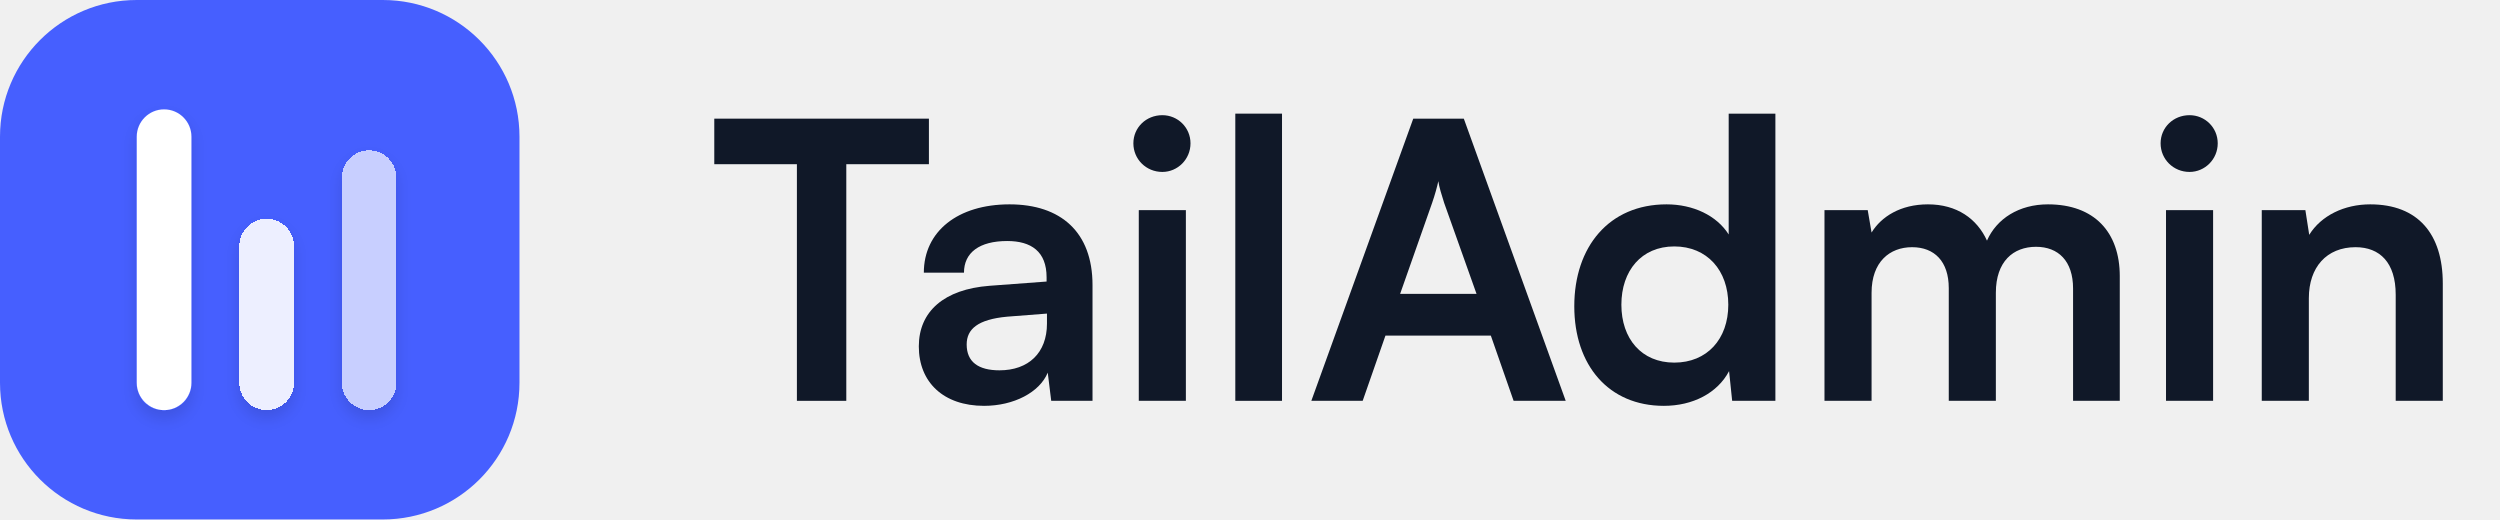
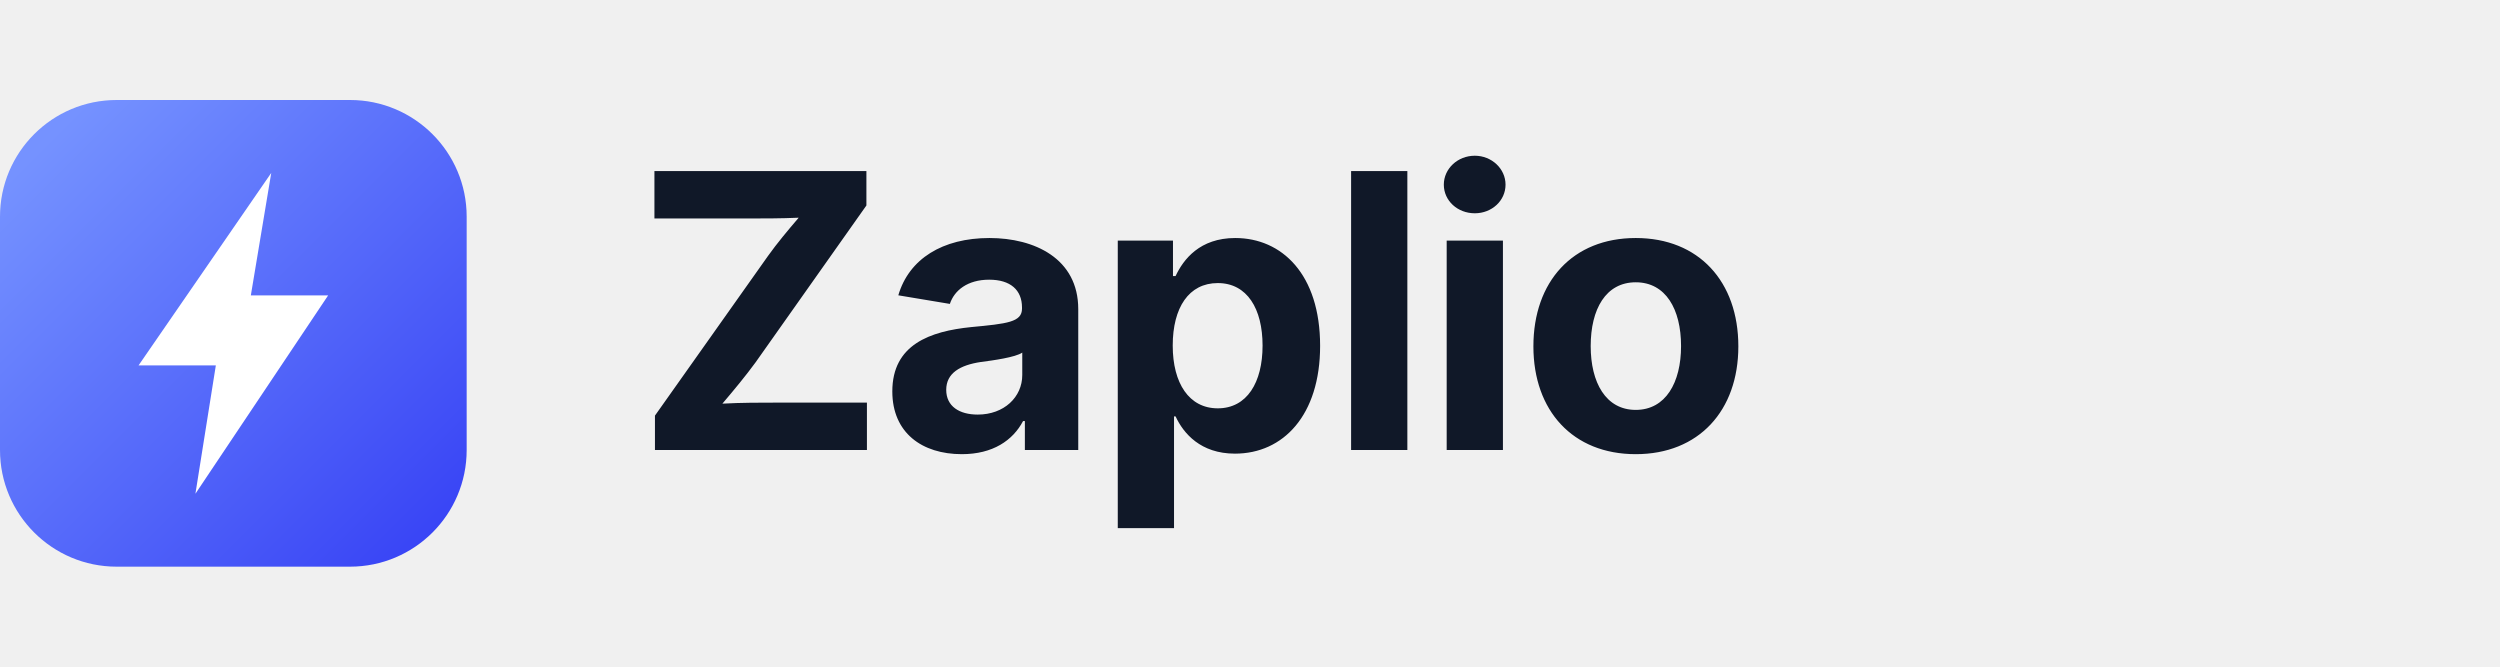
- <svg xmlns="http://www.w3.org/2000/svg" width="154" height="32" viewBox="0 0 154 32" fill="none">
-   <path d="M0 8.421C0 3.77 3.77 0 8.421 0H23.579C28.23 0 32 3.77 32 8.421V23.579C32 28.23 28.23 32 23.579 32H8.421C3.77 32 0 28.23 0 23.579V8.421Z" fill="#465FFF" />
-   <g filter="url(#filter0_d_1624_24907)">
-     <path d="M8.424 8.422C8.424 7.491 9.178 6.737 10.108 6.737V6.737C11.038 6.737 11.792 7.491 11.792 8.422V23.579C11.792 24.51 11.038 25.264 10.108 25.264V25.264C9.178 25.264 8.424 24.51 8.424 23.579V8.422Z" fill="white" />
+ <svg xmlns="http://www.w3.org/2000/svg" width="150" height="40" viewBox="0 0 150 40" fill="none">
+   <defs>
+     <linearGradient id="zaplioGrad" x1="0" y1="6" x2="28" y2="34" gradientUnits="userSpaceOnUse">
+       <stop stop-color="#7592FF" />
+       <stop offset="1" stop-color="#3641F5" />
+     </linearGradient>
+   </defs>
+   <g transform="translate(0,6) scale(0.875)">
+     <rect width="32" height="32" rx="8" fill="url(#zaplioGrad)" />
+     <path d="M18.6 5 L9.5 18.2 H14.8 L13.4 27 L22.5 13.4 H17.2 Z" fill="#FFFFFF" />
  </g>
-   <g filter="url(#filter1_d_1624_24907)">
-     <path d="M14.742 15.157C14.742 14.227 15.496 13.473 16.426 13.473V13.473C17.357 13.473 18.111 14.227 18.111 15.157V23.578C18.111 24.508 17.357 25.262 16.426 25.262V25.262C15.496 25.262 14.742 24.508 14.742 23.578V15.157Z" fill="white" fill-opacity="0.9" shape-rendering="crispEdges" />
-   </g>
-   <g filter="url(#filter2_d_1624_24907)">
-     <path d="M21.055 10.946C21.055 10.016 21.809 9.262 22.739 9.262V9.262C23.669 9.262 24.423 10.016 24.423 10.946V23.578C24.423 24.508 23.669 25.262 22.739 25.262V25.262C21.809 25.262 21.055 24.508 21.055 23.578V10.946Z" fill="white" fill-opacity="0.7" shape-rendering="crispEdges" />
-   </g>
-   <path d="M44 10.115H49.089V24.691H52.132V10.115H57.221V7.309H44V10.115Z" fill="#101828" />
-   <path d="M60.617 25C62.448 25 64.042 24.168 64.541 22.955L64.755 24.691H67.299V17.558C67.299 14.3 65.349 12.588 62.187 12.588C59.001 12.588 56.908 14.252 56.908 16.797H59.381C59.381 15.56 60.332 14.847 62.044 14.847C63.519 14.847 64.47 15.489 64.47 17.082V17.343L60.95 17.605C58.168 17.819 56.599 19.174 56.599 21.338C56.599 23.549 58.121 25 60.617 25ZM61.569 22.812C60.261 22.812 59.547 22.289 59.547 21.219C59.547 20.268 60.237 19.674 62.044 19.507L64.493 19.317V19.935C64.493 21.742 63.352 22.812 61.569 22.812Z" fill="#101828" />
-   <path d="M71.6 10.591C72.551 10.591 73.335 9.806 73.335 8.831C73.335 7.856 72.551 7.095 71.6 7.095C70.601 7.095 69.816 7.856 69.816 8.831C69.816 9.806 70.601 10.591 71.6 10.591ZM70.149 24.691H73.05V12.944H70.149V24.691Z" fill="#101828" />
-   <path d="M78.972 24.691V7H76.095V24.691H78.972Z" fill="#101828" />
-   <path d="M83.941 24.691L85.344 20.672H91.835L93.238 24.691H96.448L90.171 7.309H87.056L80.778 24.691H83.941ZM88.221 12.493C88.387 12.017 88.53 11.494 88.601 11.161C88.649 11.518 88.815 12.041 88.958 12.493L90.955 18.104H86.247L88.221 12.493Z" fill="#101828" />
-   <path d="M102.493 25C104.276 25 105.798 24.215 106.511 22.86L106.701 24.691H109.364V7H106.487V14.443C105.75 13.277 104.3 12.588 102.659 12.588C99.116 12.588 96.976 15.203 96.976 18.865C96.976 22.503 99.092 25 102.493 25ZM103.135 22.337C101.113 22.337 99.877 20.863 99.877 18.77C99.877 16.678 101.113 15.18 103.135 15.18C105.156 15.18 106.463 16.654 106.463 18.77C106.463 20.886 105.156 22.337 103.135 22.337Z" fill="#101828" />
-   <path d="M115.289 24.691V18.033C115.289 16.131 116.406 15.227 117.785 15.227C119.164 15.227 120.044 16.107 120.044 17.748V24.691H122.945V18.033C122.945 16.107 124.015 15.203 125.418 15.203C126.797 15.203 127.701 16.083 127.701 17.771V24.691H130.578V17.011C130.578 14.3 129.008 12.588 126.155 12.588C124.372 12.588 122.993 13.468 122.398 14.823C121.78 13.468 120.543 12.588 118.76 12.588C117.072 12.588 115.883 13.349 115.289 14.324L115.051 12.944H112.388V24.691H115.289Z" fill="#101828" />
-   <path d="M134.876 10.591C135.827 10.591 136.612 9.806 136.612 8.831C136.612 7.856 135.827 7.095 134.876 7.095C133.877 7.095 133.093 7.856 133.093 8.831C133.093 9.806 133.877 10.591 134.876 10.591ZM133.426 24.691H136.327V12.944H133.426V24.691Z" fill="#101828" />
-   <path d="M142.225 24.691V18.366C142.225 16.464 143.318 15.227 145.102 15.227C146.6 15.227 147.575 16.178 147.575 18.152V24.691H150.476V17.462C150.476 14.419 148.954 12.588 146.005 12.588C144.412 12.588 142.985 13.277 142.248 14.466L142.011 12.944H139.324V24.691H142.225Z" fill="#101828" />
-   <defs>
-     <filter id="filter0_d_1624_24907" x="7.424" y="6.237" width="5.368" height="20.526" filterUnits="userSpaceOnUse" color-interpolation-filters="sRGB">
-       <feFlood flood-opacity="0" result="BackgroundImageFix" />
-       <feColorMatrix in="SourceAlpha" type="matrix" values="0 0 0 0 0 0 0 0 0 0 0 0 0 0 0 0 0 0 127 0" result="hardAlpha" />
-       <feOffset dy="0.5" />
-       <feGaussianBlur stdDeviation="0.5" />
-       <feComposite in2="hardAlpha" operator="out" />
-       <feColorMatrix type="matrix" values="0 0 0 0 0 0 0 0 0 0 0 0 0 0 0 0 0 0 0.12 0" />
-       <feBlend mode="normal" in2="BackgroundImageFix" result="effect1_dropShadow_1624_24907" />
-       <feBlend mode="normal" in="SourceGraphic" in2="effect1_dropShadow_1624_24907" result="shape" />
-     </filter>
-     <filter id="filter1_d_1624_24907" x="13.742" y="12.973" width="5.368" height="13.79" filterUnits="userSpaceOnUse" color-interpolation-filters="sRGB">
-       <feFlood flood-opacity="0" result="BackgroundImageFix" />
-       <feColorMatrix in="SourceAlpha" type="matrix" values="0 0 0 0 0 0 0 0 0 0 0 0 0 0 0 0 0 0 127 0" result="hardAlpha" />
-       <feOffset dy="0.5" />
-       <feGaussianBlur stdDeviation="0.5" />
-       <feComposite in2="hardAlpha" operator="out" />
-       <feColorMatrix type="matrix" values="0 0 0 0 0 0 0 0 0 0 0 0 0 0 0 0 0 0 0.12 0" />
-       <feBlend mode="normal" in2="BackgroundImageFix" result="effect1_dropShadow_1624_24907" />
-       <feBlend mode="normal" in="SourceGraphic" in2="effect1_dropShadow_1624_24907" result="shape" />
-     </filter>
-     <filter id="filter2_d_1624_24907" x="20.055" y="8.762" width="5.368" height="18" filterUnits="userSpaceOnUse" color-interpolation-filters="sRGB">
-       <feFlood flood-opacity="0" result="BackgroundImageFix" />
-       <feColorMatrix in="SourceAlpha" type="matrix" values="0 0 0 0 0 0 0 0 0 0 0 0 0 0 0 0 0 0 127 0" result="hardAlpha" />
-       <feOffset dy="0.5" />
-       <feGaussianBlur stdDeviation="0.5" />
-       <feComposite in2="hardAlpha" operator="out" />
-       <feColorMatrix type="matrix" values="0 0 0 0 0 0 0 0 0 0 0 0 0 0 0 0 0 0 0.12 0" />
-       <feBlend mode="normal" in2="BackgroundImageFix" result="effect1_dropShadow_1624_24907" />
-       <feBlend mode="normal" in="SourceGraphic" in2="effect1_dropShadow_1624_24907" result="shape" />
-     </filter>
-   </defs>
+   <text x="38" y="27" font-family="Outfit, ui-sans-serif, system-ui, -apple-system, sans-serif" font-size="23" font-weight="700" letter-spacing="-0.5" fill="#101828">Zaplio</text>
</svg>
